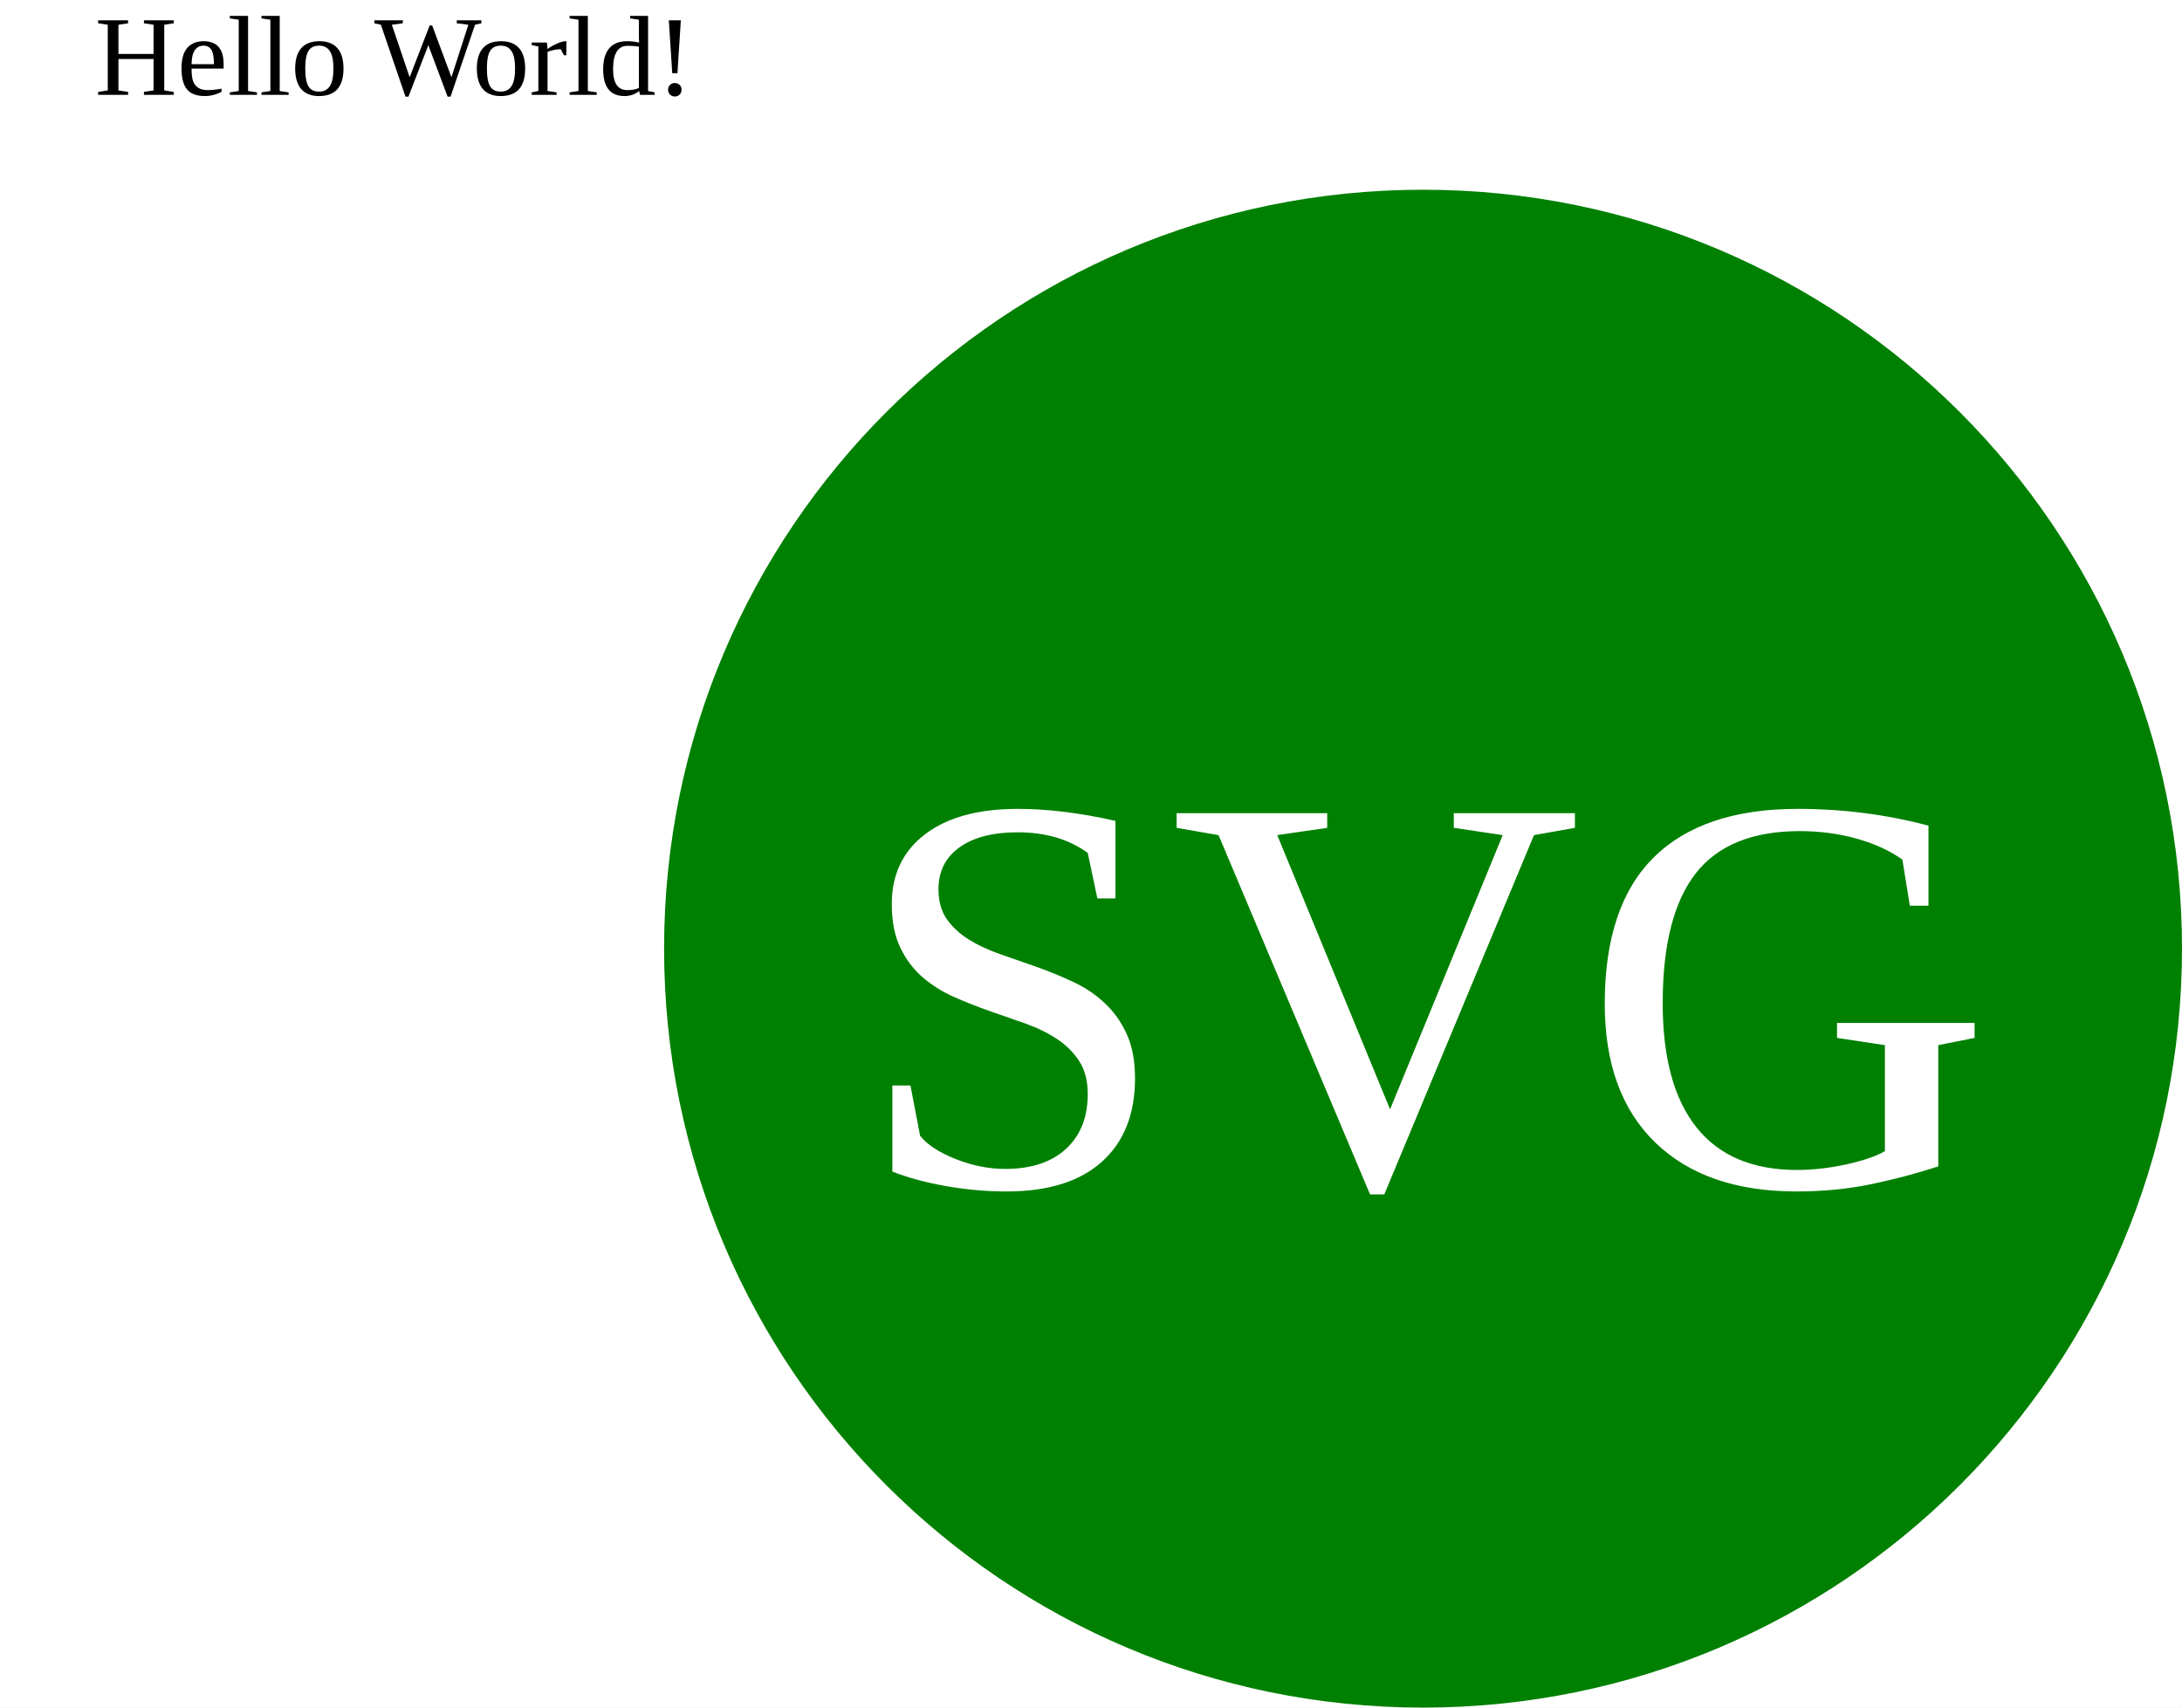
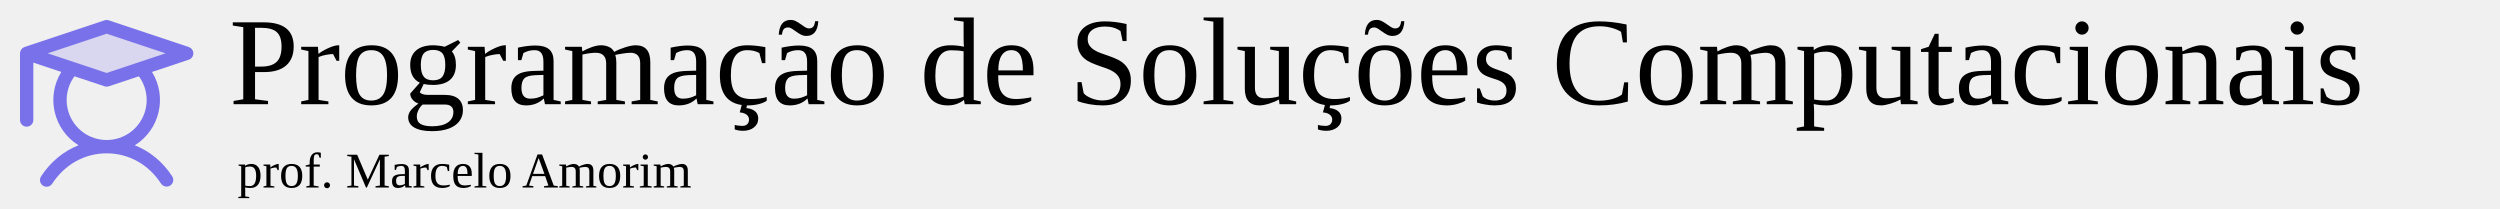
- <svg xmlns="http://www.w3.org/2000/svg" version="1.1" width="100%" height="100%">
-   <rect width="100%" height="100%" fill="white" />
-   <circle cx="150" cy="100" r="80" fill="green" />
-   <text x="150" y="125" font-size="60" text-anchor="middle" fill="white">SVG</text>
-   <text x="10" y="10">Hello World!</text>
+ <svg xmlns="http://www.w3.org/2000/svg" version="1.1" width="1200" height="100">
+   <g fill="#7971ea" transform="scale(0.4)">
+     <path d="m224 64l-96 32l-96-32l96-32Z" opacity=".2" />
+     <path d="m226.53 56.41l-96-32a8 8 0 0 0-5.06 0l-96 32a8 8 0 0 0-5.4 6.75A5 5 0 0 0 24 64v80a8 8 0 0 0 16 0V75.1l33.59 11.19a64 64 0 0 0 20.65 88.05c-18 7.06-33.56 19.83-44.94 37.29a8 8 0 1 0 13.4 8.74C77.77 197.25 101.57 184 128 184s50.23 13.25 65.3 36.37a8 8 0 0 0 13.4-8.74c-11.38-17.46-27-30.23-44.94-37.29a64 64 0 0 0 20.65-88l44.12-14.7a8 8 0 0 0 0-15.18ZM176 120a48 48 0 1 1-86.65-28.45l36.12 12a8 8 0 0 0 5.06 0l36.12-12A47.89 47.89 0 0 1 176 120m-48-32.43L57.3 64L128 40.43L198.7 64Z" />
+   </g>
+   <text x="110" y="50" font-size="60">
+     Programação de Soluções Computacionais
+   </text>
+   <text x="114" y="90" font-size="18pt">
+     prof. Marcelo Amorim
+   </text>
</svg>
